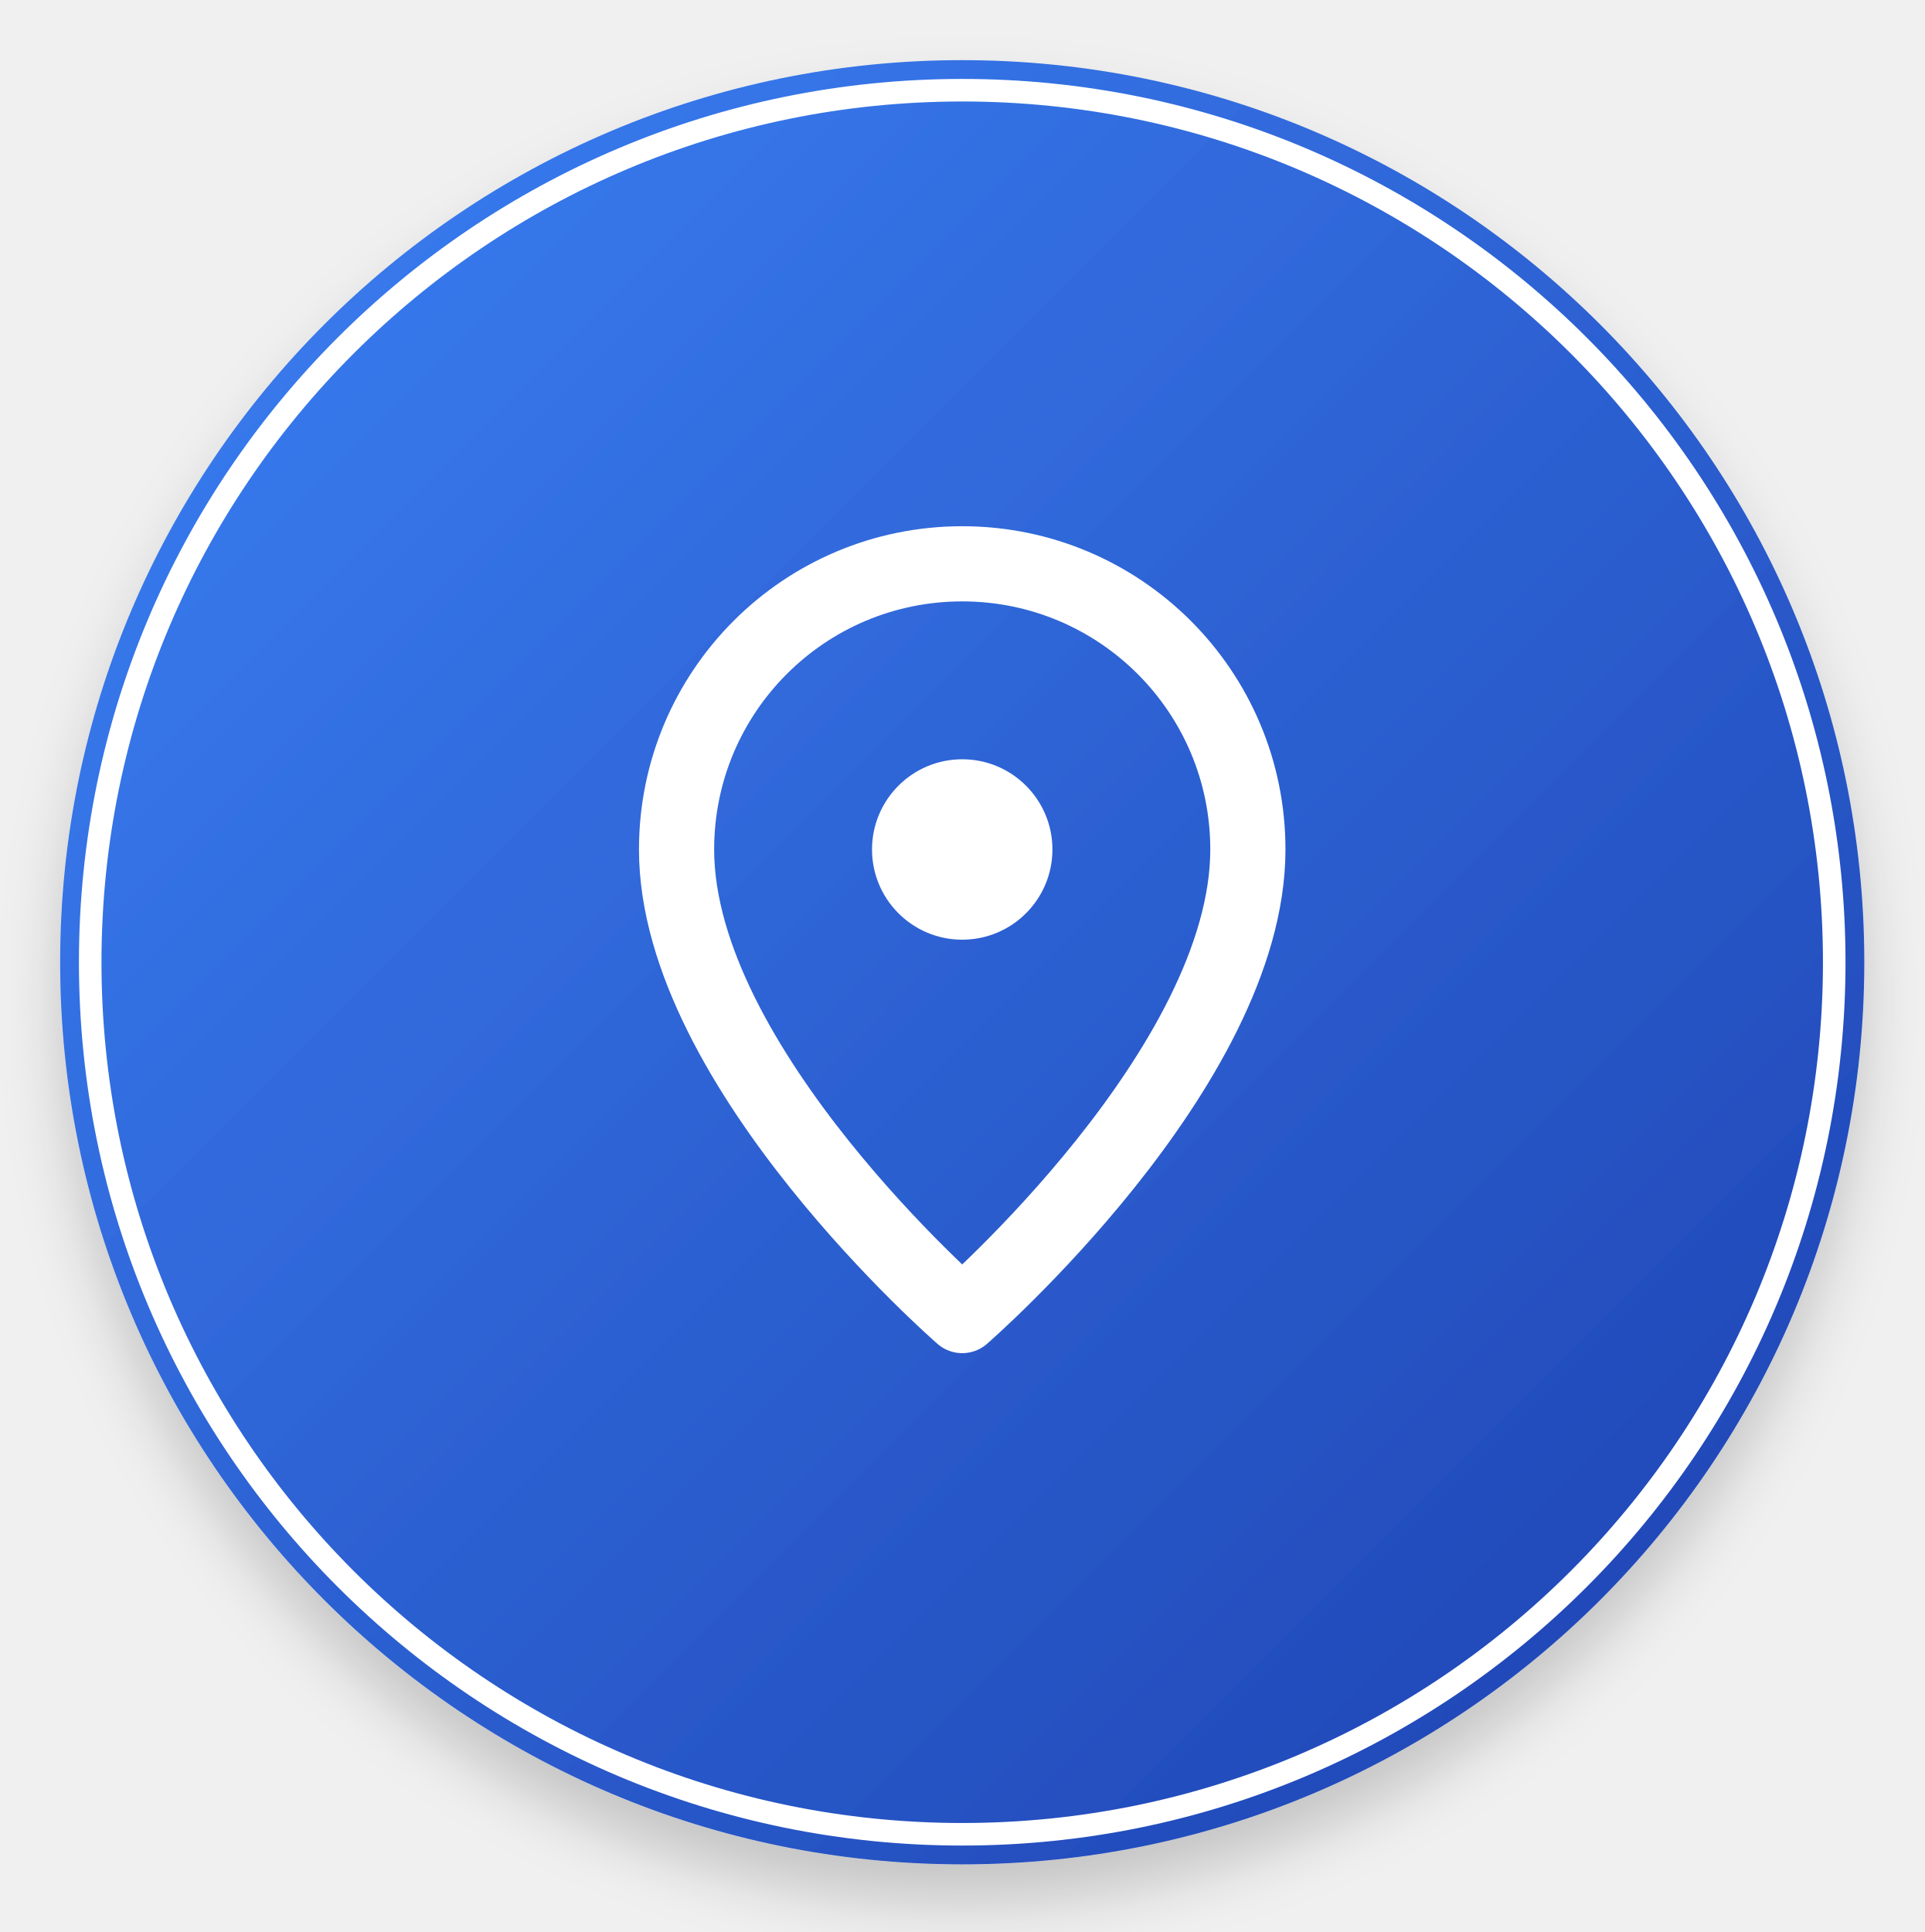
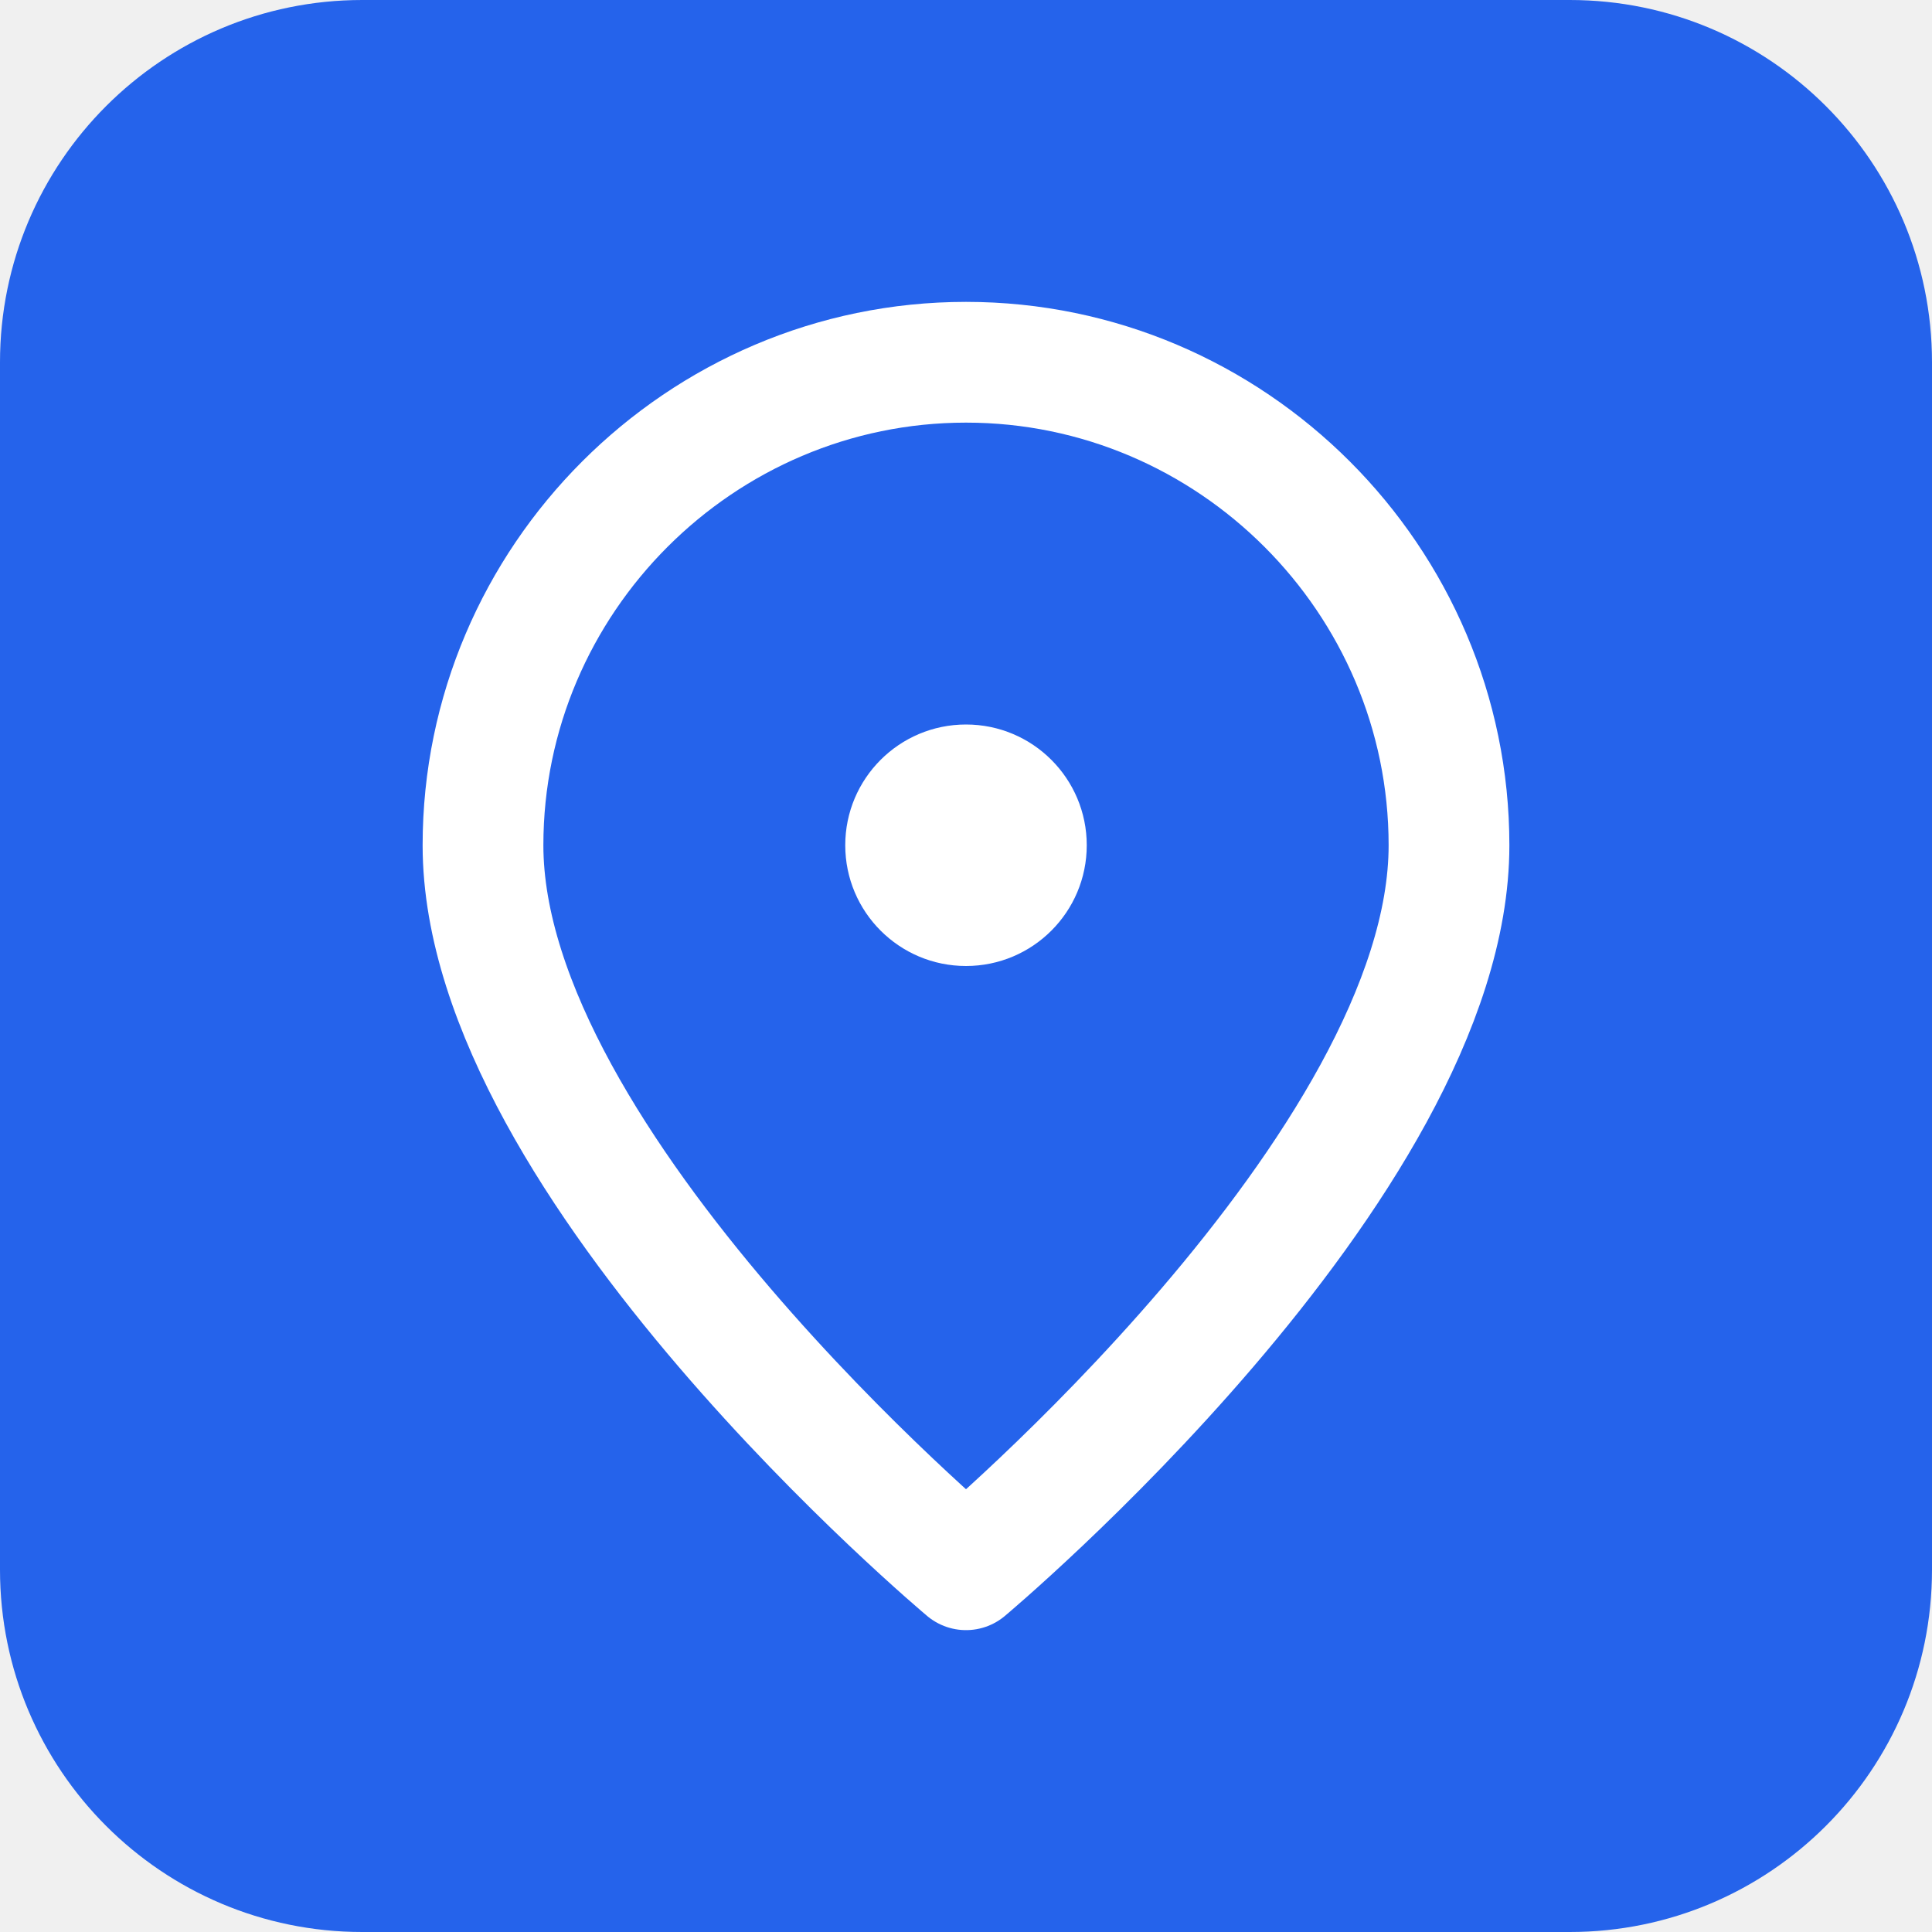
- <svg xmlns="http://www.w3.org/2000/svg" viewBox="0 0 256 257">
-   <defs>
-     <linearGradient id="blue-plaque-gradient" x1="0%" y1="0%" x2="100%" y2="100%">
-       <stop offset="0%" stop-color="#3B82F6" />
-       <stop offset="100%" stop-color="#1E40AF" />
-     </linearGradient>
-     <filter id="shadow" x="-10%" y="-10%" width="120%" height="130%">
-       <feDropShadow dx="0" dy="5" stdDeviation="4" flood-color="#0009" flood-opacity="0.3" />
-     </filter>
-   </defs>
-   <circle cx="128" cy="128" r="120" fill="url(#blue-plaque-gradient)" filter="url(#shadow)" />
-   <circle cx="128" cy="128" r="116" fill="none" stroke="#fff" stroke-width="3" />
-   <path d="M128,75 C107,75 90,92 90,113 C90,142 128,175 128,175 C128,175 166,142 166,113 C166,92 149,75 128,75 Z" fill="none" stroke="white" stroke-width="10" stroke-linecap="round" stroke-linejoin="round" />
-   <circle cx="128" cy="113" r="12" fill="white" />
+ <svg xmlns="http://www.w3.org/2000/svg" viewBox="0 0 32 32">
+   <rect x="0" y="0" width="32" height="32" rx="6" fill="#2563EB" />
+   <path d="M16,6 C11.6,6 8,9.6 8,14 C8,19.3 16,26 16,26 C16,26 24,19.3 24,14 C24,9.6 20.4,6 16,6 Z" fill="none" stroke="white" stroke-width="2" stroke-linecap="round" stroke-linejoin="round" />
+   <circle cx="16" cy="14" r="2" fill="white" />
</svg>
